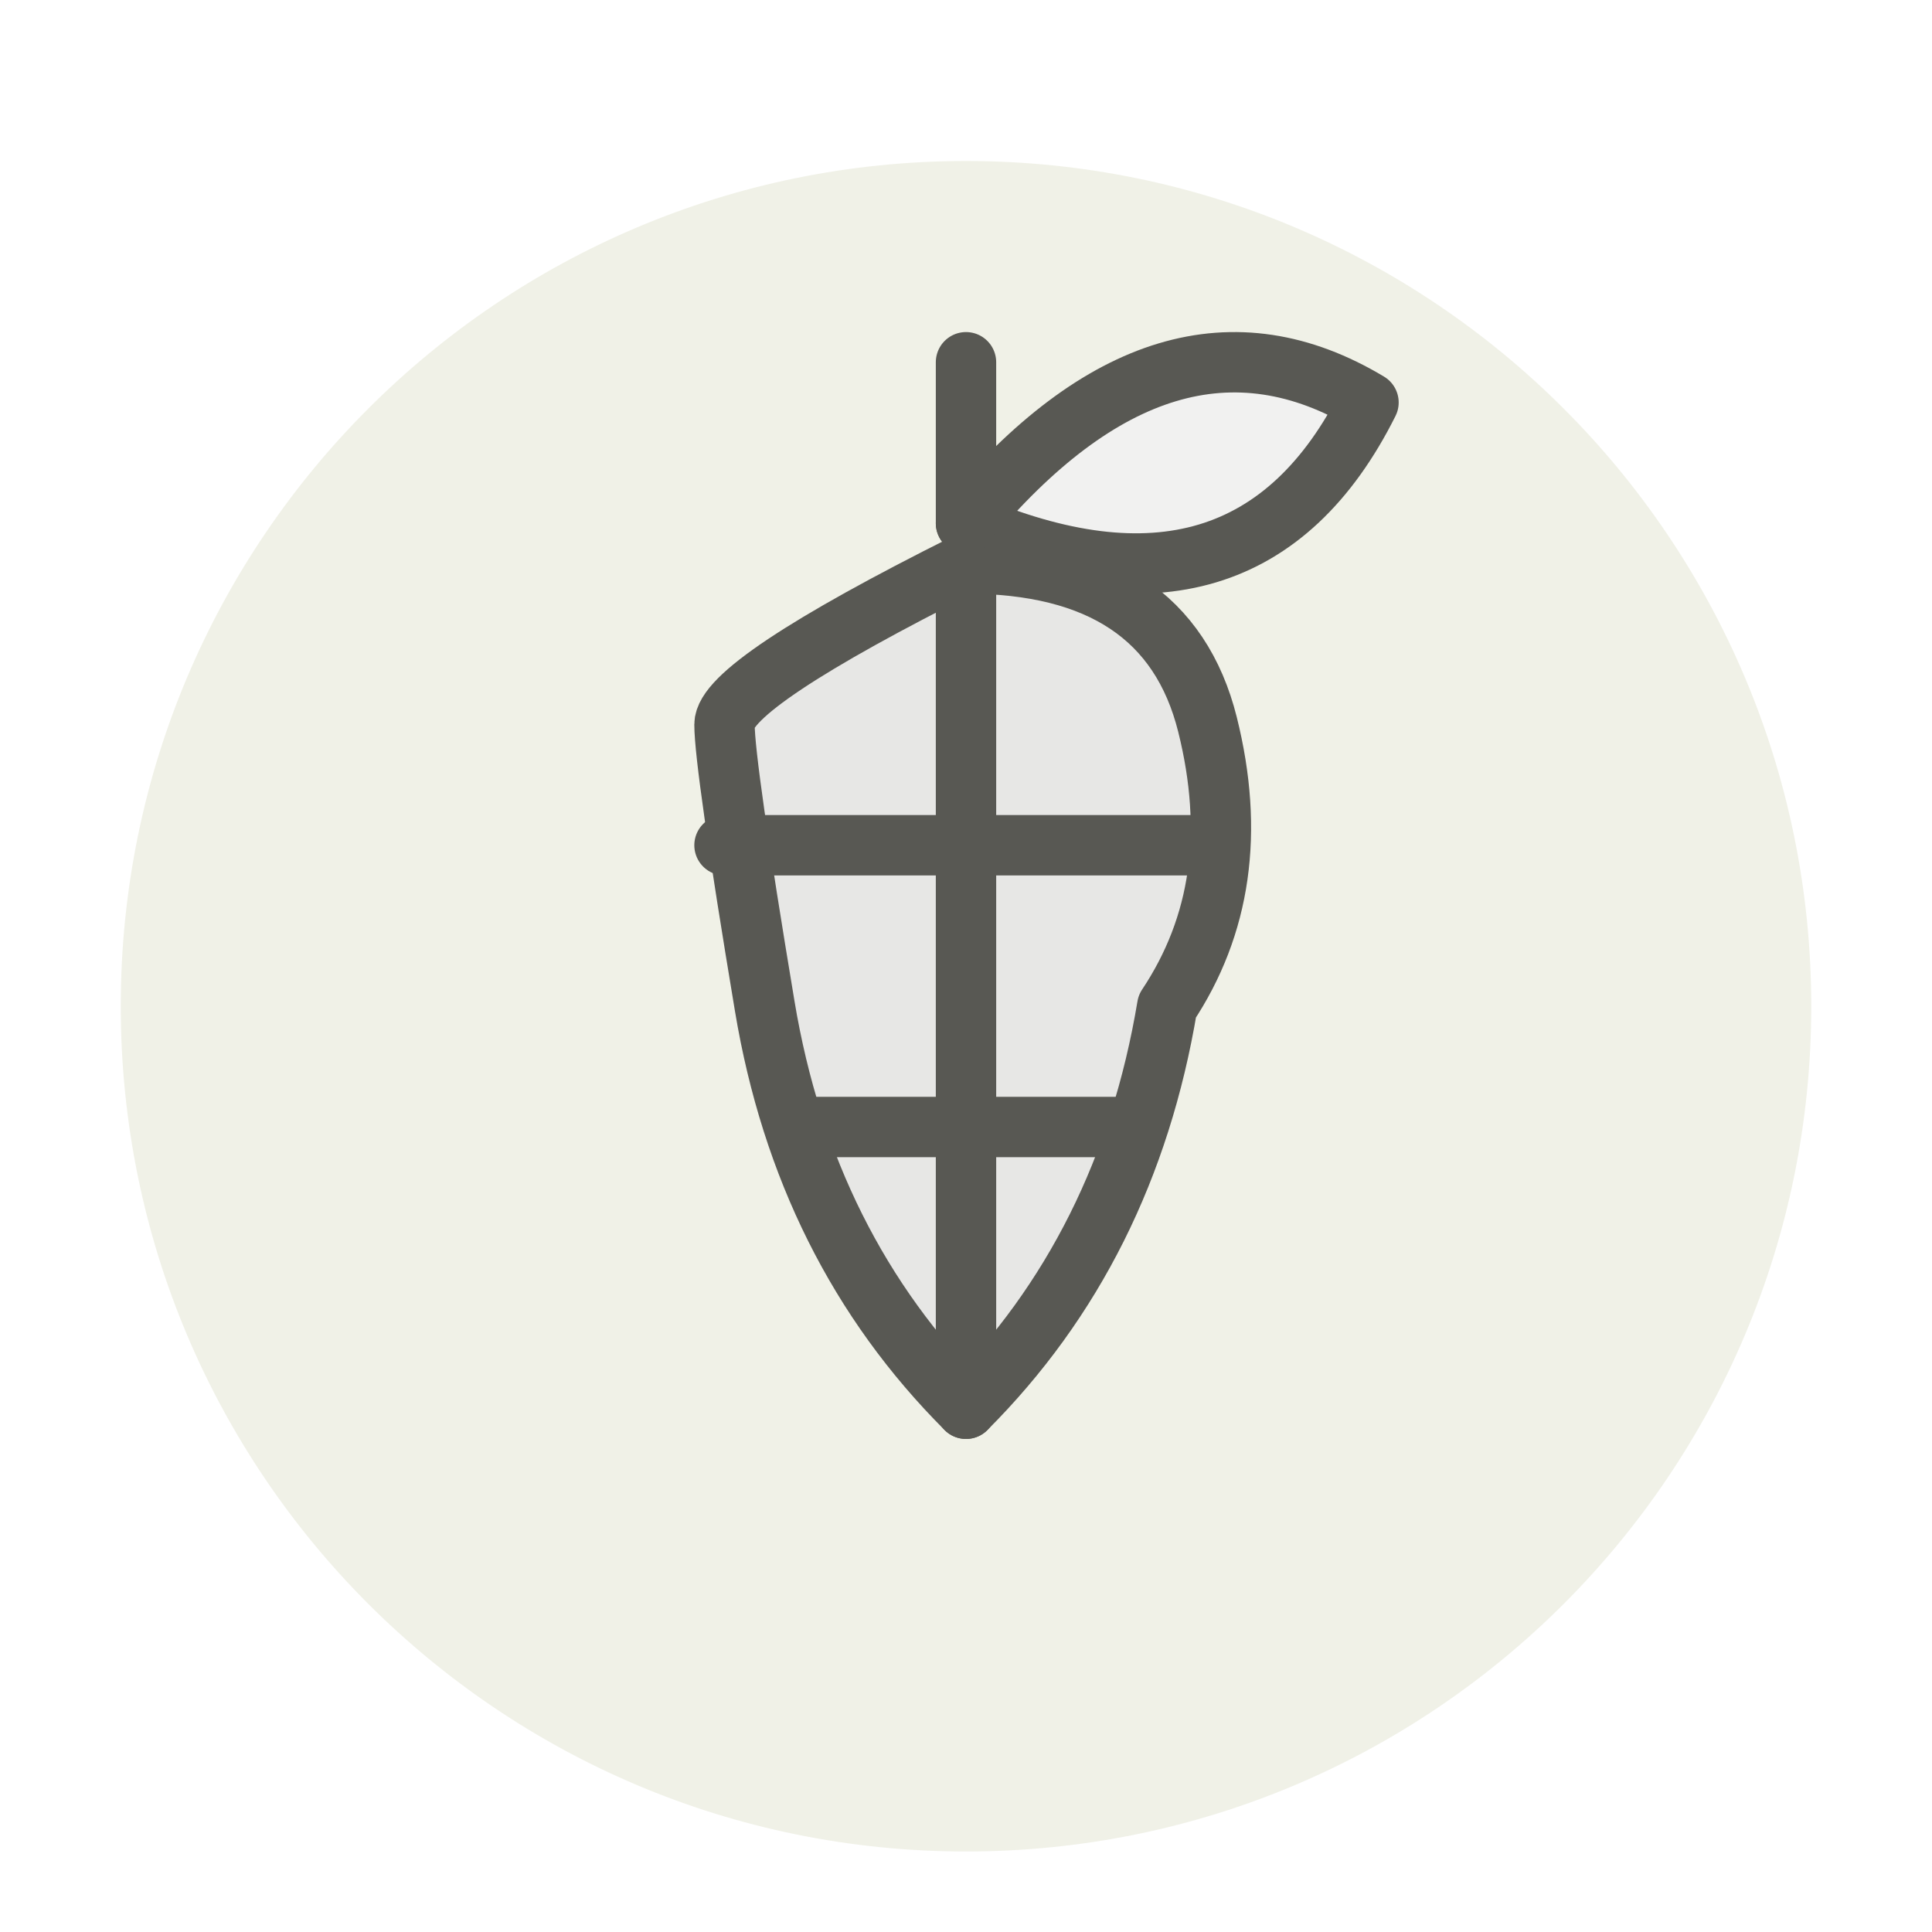
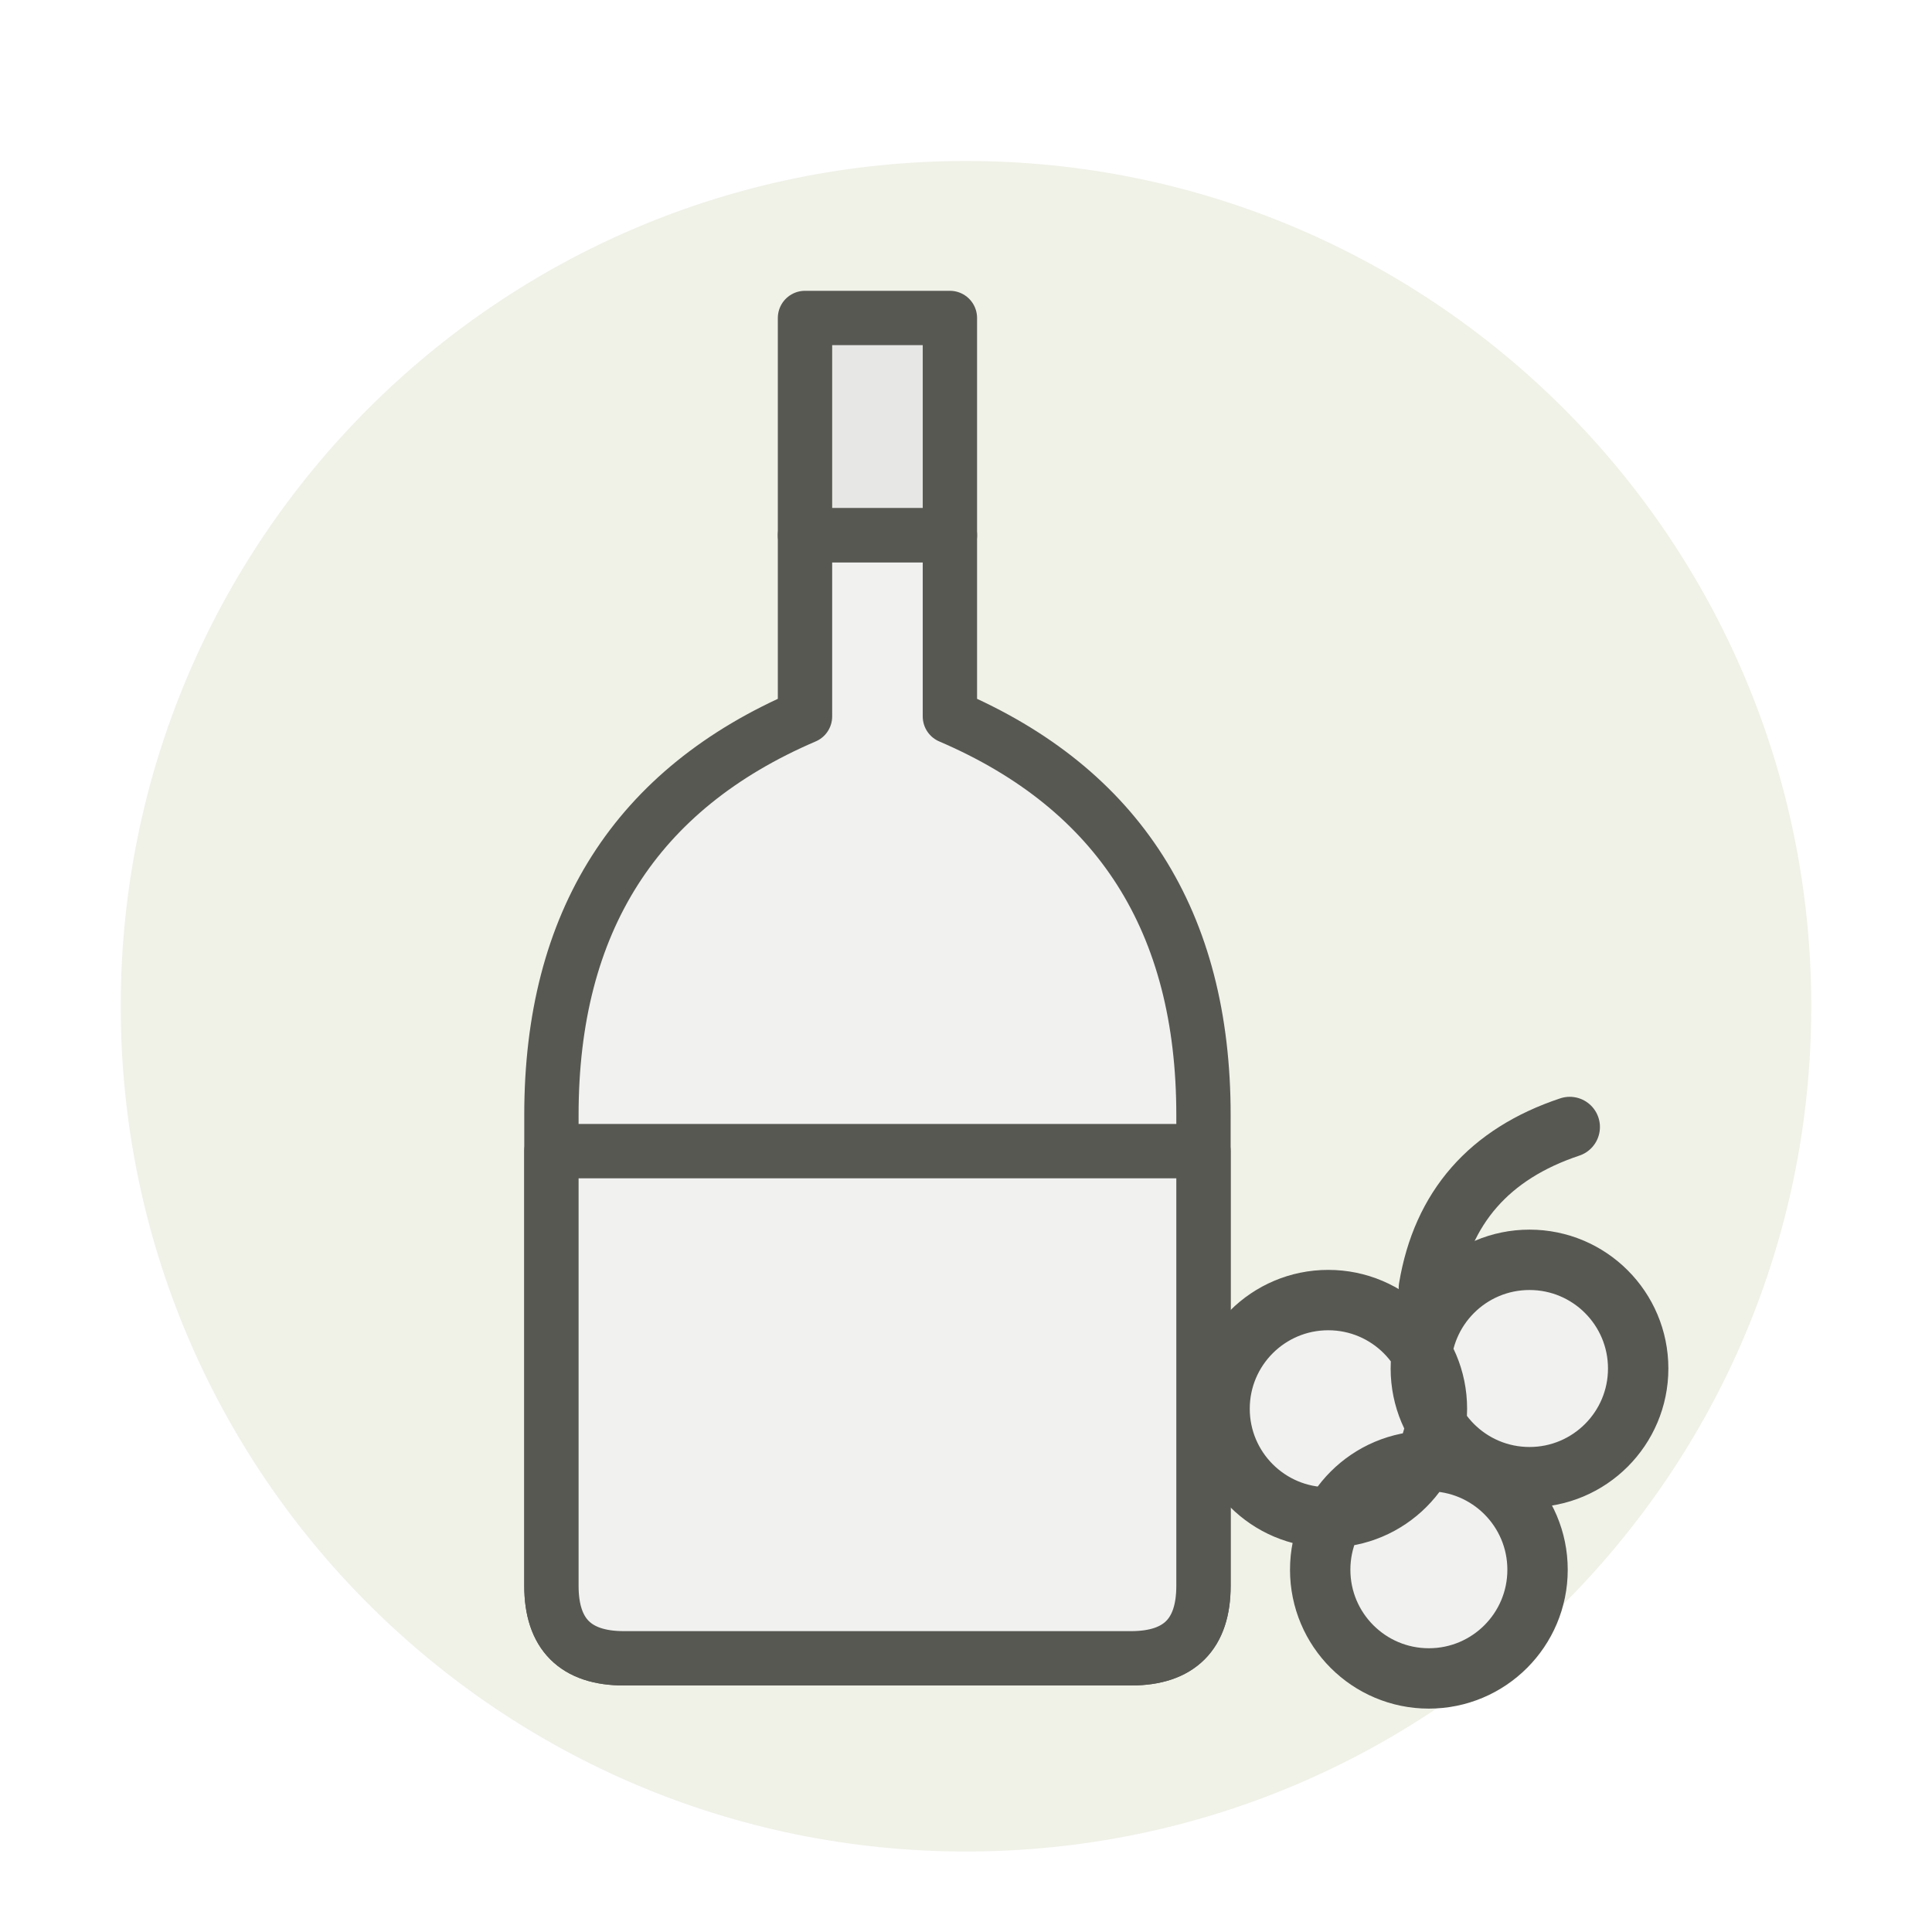
<svg xmlns="http://www.w3.org/2000/svg" viewBox="0 0 96 96" width="104" height="104" role="img" aria-label="Red verjuice">
  <style>.s{fill:none;stroke:#585853;stroke-width:3;stroke-linecap:round}.f1,.f3,.sf{fill:#f1f1f0;stroke:#585853;stroke-width:3;stroke-linejoin:round}.f2{fill:#e7e7e5;stroke:#585853;stroke-width:3;stroke-linejoin:round}.dot{fill:#585853}.bg{fill:#F0F1E7}@media(prefers-color-scheme:dark){.s,.f1,.f2,.f3,.sf{stroke:#b8b5ae}.f1,.f3,.sf{fill:#242422}.f2{fill:#2c2c29}.dot{fill:#b8b5ae}.bg{fill:#242619}}</style>
  <circle class="bg" cx="48" cy="50" r="42" />
-   <path class="f2 sf" d="M48 28q10 0 12 8t-2 14q-2 12-10 20-8-8-10-20t-2-14 12-8z" />
-   <path class="s" d="M36 42h24M40 56h16M48 28v42" />
-   <path class="f1 sf" d="M48 26q10-12 20-6-6 12-20 6z" />
-   <path class="s" d="M48 26v-8" />
+   <path class="f2 sf" d="M44 12H52V24H44z" transform="translate(-4 0) translate(44 50) scale(0.9) translate(-44 -50)" />
+   <path class="f1 sf" d="M44 24H52V34Q66 40 66 56V82Q66 86 62 86H34Q30 86 30 82V56Q30 40 44 34z" transform="translate(-4 0) translate(44 50) scale(0.9) translate(-44 -50)" />
+   <path class="f3 sf" d="M30 58H66V82Q66 86 62 86H34Q30 86 30 82z" transform="translate(-4 0) translate(44 50) scale(0.9) translate(-44 -50)" />
+   <path class="f3 sf" d="M60.6 70a5.4 5.4 0 1 0 10.8 0a5.4 5.4 0 1 0 -10.8 0M70.6 68a5.4 5.4 0 1 0 10.8 0a5.4 5.4 0 1 0 -10.8 0M65.6 78a5.4 5.4 0 1 0 10.8 0a5.4 5.4 0 1 0 -10.8 0" />
+   <path class="s" d="M71 64Q72 58 78 56" />
</svg>
